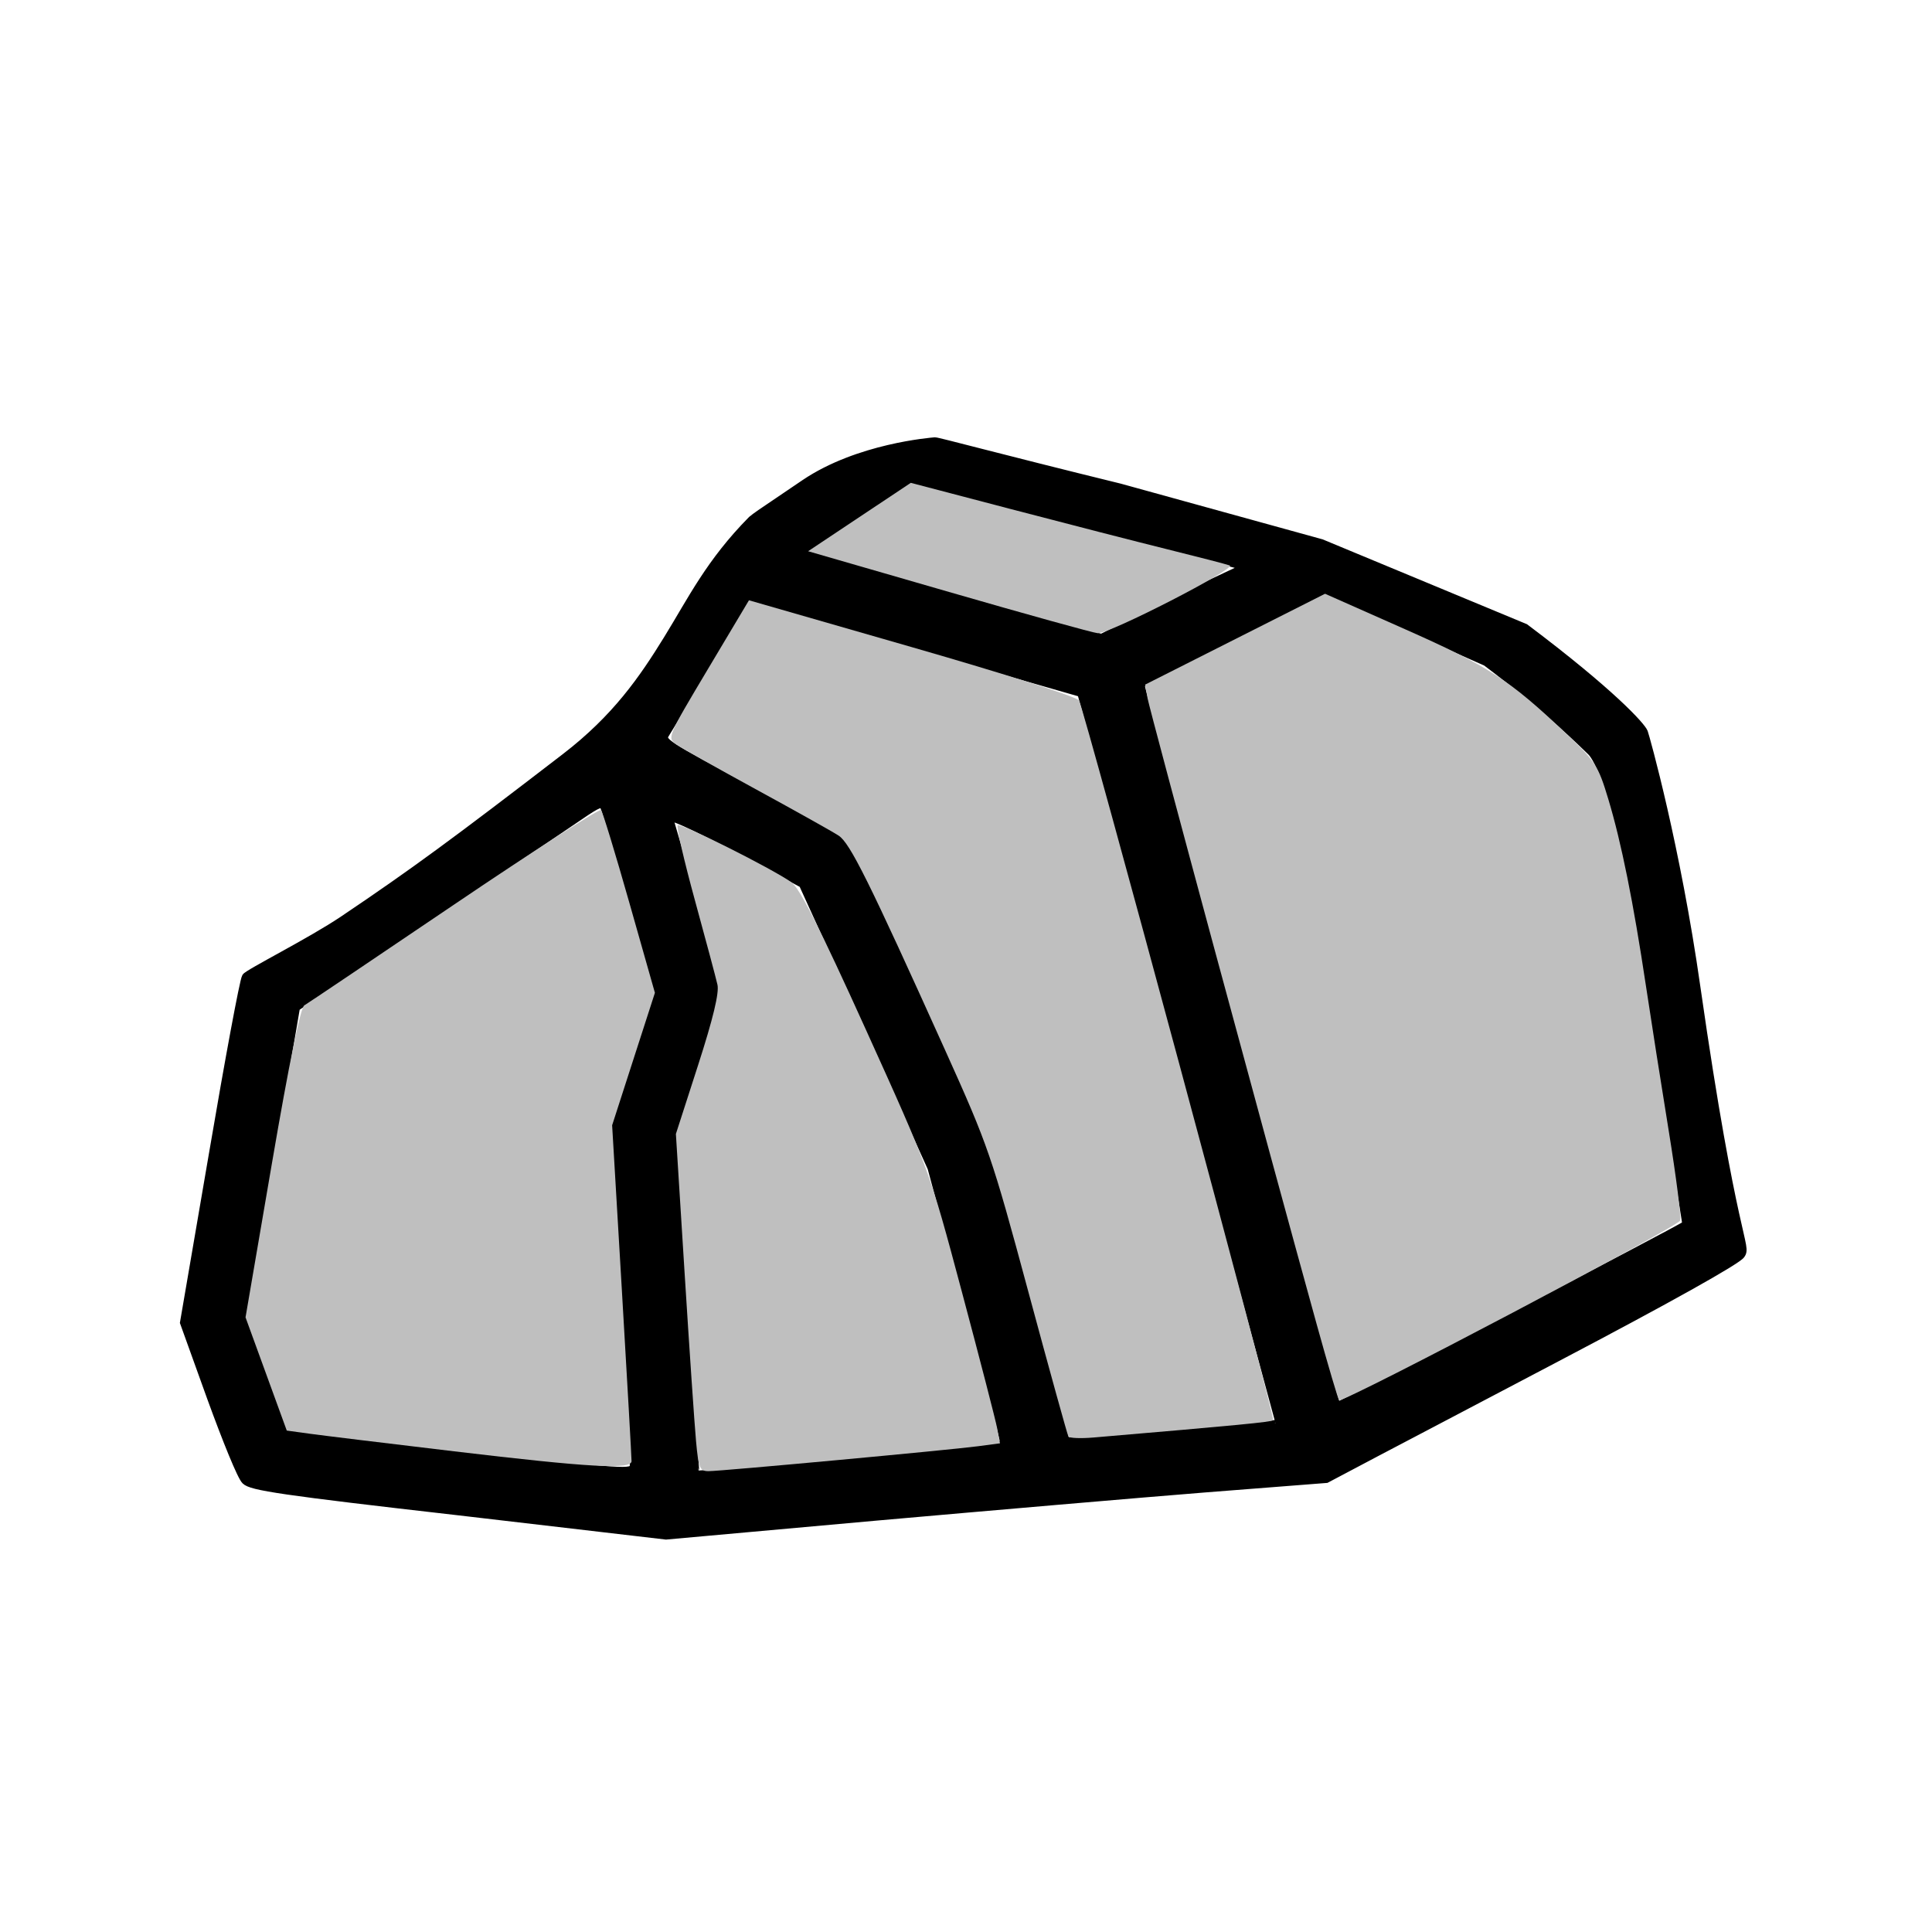
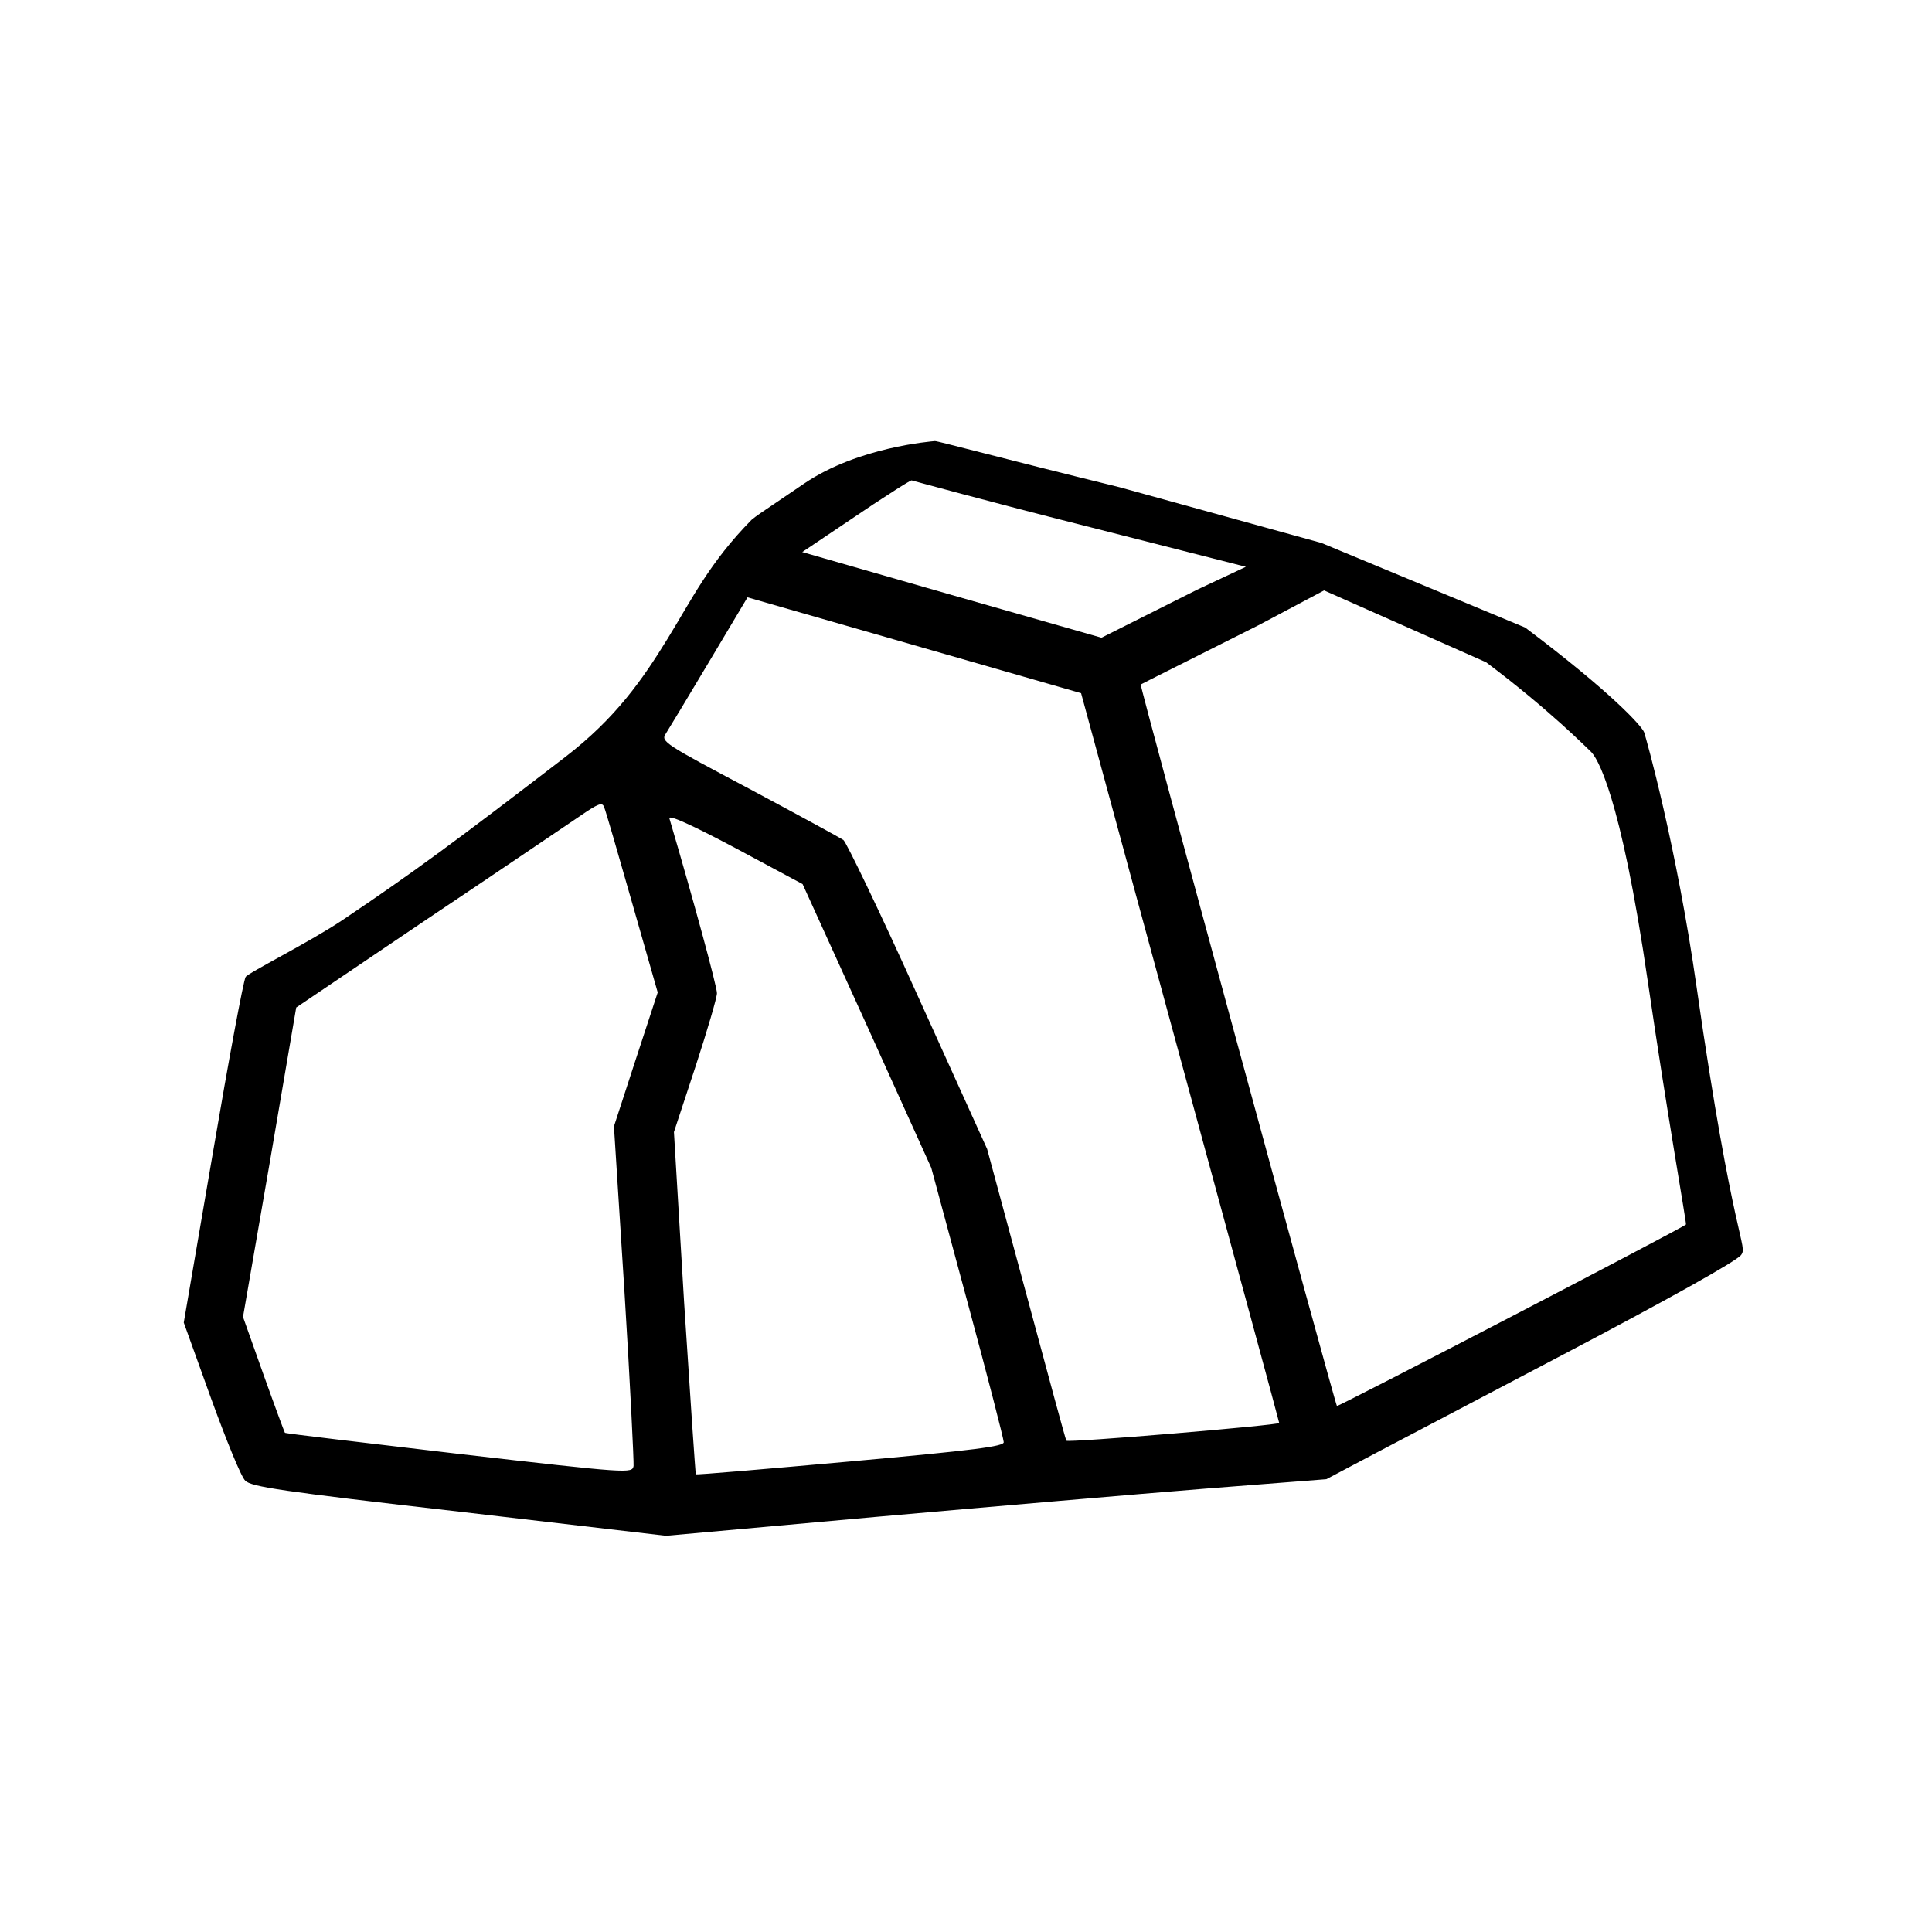
<svg xmlns="http://www.w3.org/2000/svg" version="1.0" width="512pt" height="512pt" viewBox="0 0 512 512" preserveAspectRatio="xMidYMid meet" id="svg6">
  <defs id="defs10" />
  <g transform="translate(0,512) scale(0.1,-0.1)" fill="#000000" stroke="none" id="g4">
-     <path d="m 2132.138,3839.22 c -142,-96 -122.268,-82.647 -140.268,-96.647 -111.358,-112.899 -158.229,-210.559 -223.354,-316.245 -65.124,-105.686 -136.046,-209.02 -270.593,-312.508 C 1208.092,2890.894 1097.179,2809.226 909.477,2682.89 823.477,2624.89 656,2541 651,2531 c -6,-10 -45,-220 -87,-467 l -77,-449 72,-200 c 40,-110 80,-209 91,-219 16,-16 94,-28 567,-82 l 548,-64 555,50 c 305,27 699,61 875,75 l 320,25 70,37 c 39,21 282,148 540,284 299,157 477,257 489,273 19,25 -20.633,32.872 -117.633,708.872 -53,373 -134.294,662.578 -139.294,676.578 -6,16 -85.349,104.514 -315.349,277.514 l -539.743,224.156 -534.284,147.468 c -326,80 -481.101,122.514 -490.101,122.514 -10,-1 -203.459,-15.881 -345.459,-111.881 z M 2873.119,3727.009 3301.697,3617.945 3172,3557 l -253,-127 -396,113 -397,114 189,127 c 105,69 101.055,62.881 101.055,62.881 0,0 207.064,-56.871 457.064,-119.871 z m 1342.633,-598.752 c 15,-14 78.037,-104.514 152.037,-615.514 C 4417.789,2169.743 4470,1877 4468,1875 c -12,-11 -922,-484 -925,-481 -5,5 -523,1909 -520,1912 1,1 141,71 312,157 l 173.954,92.349 429.303,-190.367 c 168,-126 267.495,-227.725 277.495,-236.725 z M 3127,2319 c 144,-530 263,-967 263,-970 0,-6 -560,-53 -564,-47 -2,2 -49,176 -106,388 l -104,385 -183,404 c -100,222 -190,409 -198,415 -9,6 -121,67 -250,136 -223,118 -234,125 -221,145 7,11 59,97 115,191 l 102,171 442,-127 442,-127 z m -1452,409 68,-238 -58,-177 -58,-178 28,-440 c 15,-242 25,-449 24,-460 -4,-20 -10,-20 -463,32 -253,30 -461,54 -461,56 -1,1 -27,71 -57,155 l -54,152 71,410 70,410 345,233 c 190,127 372,251 405,273 51,35 61,39 66,25 4,-9 37,-123 74,-253 z m 623,-327 170,-376 96,-356 c 53,-196 96,-363 96,-371 0,-11 -74,-21 -407,-51 -223,-20 -408,-36 -409,-34 -1,1 -15,206 -31,455 l -27,452 57,173 c 31,95 57,183 57,195 0,18 -64,253 -126,463 -3,11 57,-16 174,-78 l 179,-96 z" id="path2" style="stroke:#000000;stroke-opacity:1;stroke-width:20;stroke-miterlimit:4;stroke-dasharray:none" />
-     <path style="fill:#bfbfbf;fill-opacity:1;stroke:none;stroke-width:0;stroke-miterlimit:4;stroke-dasharray:none" d="M 465.2,467.768 C 448.431,407.202 406.294,251.22 405.489,246.728 l -0.864,-4.82 31.79,-16.052 31.79,-16.052 28.161,12.484 c 29.602,13.123 36.939,17.863 56.75,36.661 10.705,10.158 11.589,11.524 15.193,23.49 4.585,15.225 8.829,36.291 13.281,65.94 1.811,12.056 5.446,35.18 8.079,51.385 2.633,16.206 4.433,30.386 4.001,31.512 -0.883,2.302 -117.002,63.501 -120.487,63.501 -0.278,0 -3.87,-12.154 -7.983,-27.009 z" id="path859" transform="matrix(7.5,0,0,-7.5,0,5120)" />
-     <path style="fill:#bfbfbf;fill-opacity:1;stroke:none;stroke-width:0;stroke-miterlimit:4;stroke-dasharray:none;stroke-opacity:1" d="m 335.358,209.176 -49.816,-14.402 18.141,-12.082 18.141,-12.082 35.589,9.329 c 19.574,5.131 44.397,11.51 55.161,14.175 10.765,2.666 20.629,5.22 21.92,5.676 2.74,0.968 -42.464,24.197 -46.606,23.95 -1.493,-0.089 -25.133,-6.643 -52.532,-14.564 z" id="path898" transform="matrix(7.5,0,0,-7.5,0,5120)" />
-     <path style="fill:#bfbfbf;fill-opacity:1;stroke:none;stroke-width:0;stroke-miterlimit:4;stroke-dasharray:none" d="m 377.518,507.579 c -0.359,-0.582 -6.732,-23.606 -14.162,-51.163 -12.954,-48.046 -14.161,-51.551 -29.391,-85.333 -26.994,-59.877 -33.595,-73.172 -37.65,-75.829 -2.092,-1.371 -15.094,-8.65 -28.893,-16.176 -13.799,-7.526 -26.591,-14.74 -28.428,-16.032 -3.309,-2.327 -3.206,-2.572 11.154,-26.643 l 14.494,-24.295 57.715,16.605 c 33.35,9.595 58.226,17.538 58.925,18.815 2.012,3.671 69.416,253.49 68.611,254.295 -0.639,0.639 -12.245,1.757 -63.523,6.118 -4.509,0.384 -8.493,0.221 -8.852,-0.362 z" id="path937" transform="matrix(7.5,0,0,-7.5,0,5120)" />
-     <path style="fill:#bfbfbf;fill-opacity:1;stroke:none;stroke-width:0;stroke-miterlimit:4;stroke-dasharray:none" d="m 245.945,509.26 c -0.538,-5.813 -2.36,-32.621 -4.05,-59.574 l -3.072,-49.005 7.822,-24.245 c 5.321,-16.492 7.516,-25.606 6.864,-28.5 -0.527,-2.34 -4.113,-15.766 -7.969,-29.836 -3.856,-14.07 -6.6,-25.992 -6.099,-26.493 0.945,-0.945 33.047,15.131 40.169,20.115 2.953,2.067 10.045,16.093 26.38,52.175 22.328,49.318 22.348,49.374 33.86,92.466 6.335,23.715 11.963,45.484 12.505,48.375 l 0.986,5.257 -7.699,1.021 c -10.172,1.349 -90.86,8.812 -95.277,8.812 -3.111,0 -3.538,-1.021 -4.421,-10.569 z" id="path976" transform="matrix(7.5,0,0,-7.5,0,5120)" />
-     <path style="fill:#bfbfbf;fill-opacity:1;stroke:none;stroke-width:0;stroke-miterlimit:4;stroke-dasharray:none" d="m 160.489,512.825 c -23.682,-2.816 -46.681,-5.619 -51.109,-6.228 l -8.051,-1.108 -7.286,-20.002 -7.286,-20.002 9.341,-54.507 c 6.04,-35.248 10.077,-54.938 11.423,-55.728 1.145,-0.672 24.981,-16.714 52.969,-35.65 27.988,-18.936 51.34,-33.946 51.894,-33.357 0.554,0.589 5.061,15.356 10.016,32.816 l 9.009,31.745 -7.557,23.404 -7.557,23.404 3.446,58.368 c 1.895,32.102 3.431,59.248 3.412,60.325 -0.053,3.037 -14.699,2.224 -62.664,-3.48 z" id="path1015" transform="matrix(7.5,0,0,-7.5,0,5120)" />
+     <path d="m 2132.138,3839.22 c -142,-96 -122.268,-82.647 -140.268,-96.647 -111.358,-112.899 -158.229,-210.559 -223.354,-316.245 -65.124,-105.686 -136.046,-209.02 -270.593,-312.508 C 1208.092,2890.894 1097.179,2809.226 909.477,2682.89 823.477,2624.89 656,2541 651,2531 c -6,-10 -45,-220 -87,-467 l -77,-449 72,-200 c 40,-110 80,-209 91,-219 16,-16 94,-28 567,-82 l 548,-64 555,50 c 305,27 699,61 875,75 l 320,25 70,37 c 39,21 282,148 540,284 299,157 477,257 489,273 19,25 -20.633,32.872 -117.633,708.872 -53,373 -134.294,662.578 -139.294,676.578 -6,16 -85.349,104.514 -315.349,277.514 l -539.743,224.156 -534.284,147.468 c -326,80 -481.101,122.514 -490.101,122.514 -10,-1 -203.459,-15.881 -345.459,-111.881 z M 2873.119,3727.009 3301.697,3617.945 3172,3557 l -253,-127 -396,113 -397,114 189,127 c 105,69 101.055,62.881 101.055,62.881 0,0 207.064,-56.871 457.064,-119.871 z m 1342.633,-598.752 c 15,-14 78.037,-104.514 152.037,-615.514 C 4417.789,2169.743 4470,1877 4468,1875 c -12,-11 -922,-484 -925,-481 -5,5 -523,1909 -520,1912 1,1 141,71 312,157 l 173.954,92.349 429.303,-190.367 c 168,-126 267.495,-227.725 277.495,-236.725 z M 3127,2319 c 144,-530 263,-967 263,-970 0,-6 -560,-53 -564,-47 -2,2 -49,176 -106,388 l -104,385 -183,404 c -100,222 -190,409 -198,415 -9,6 -121,67 -250,136 -223,118 -234,125 -221,145 7,11 59,97 115,191 l 102,171 442,-127 442,-127 z m -1452,409 68,-238 -58,-177 -58,-178 28,-440 c 15,-242 25,-449 24,-460 -4,-20 -10,-20 -463,32 -253,30 -461,54 -461,56 -1,1 -27,71 -57,155 l -54,152 71,410 70,410 345,233 c 190,127 372,251 405,273 51,35 61,39 66,25 4,-9 37,-123 74,-253 z m 623,-327 170,-376 96,-356 c 53,-196 96,-363 96,-371 0,-11 -74,-21 -407,-51 -223,-20 -408,-36 -409,-34 -1,1 -15,206 -31,455 l -27,452 57,173 c 31,95 57,183 57,195 0,18 -64,253 -126,463 -3,11 57,-16 174,-78 l 179,-96 z" id="path2" />
  </g>
</svg>
